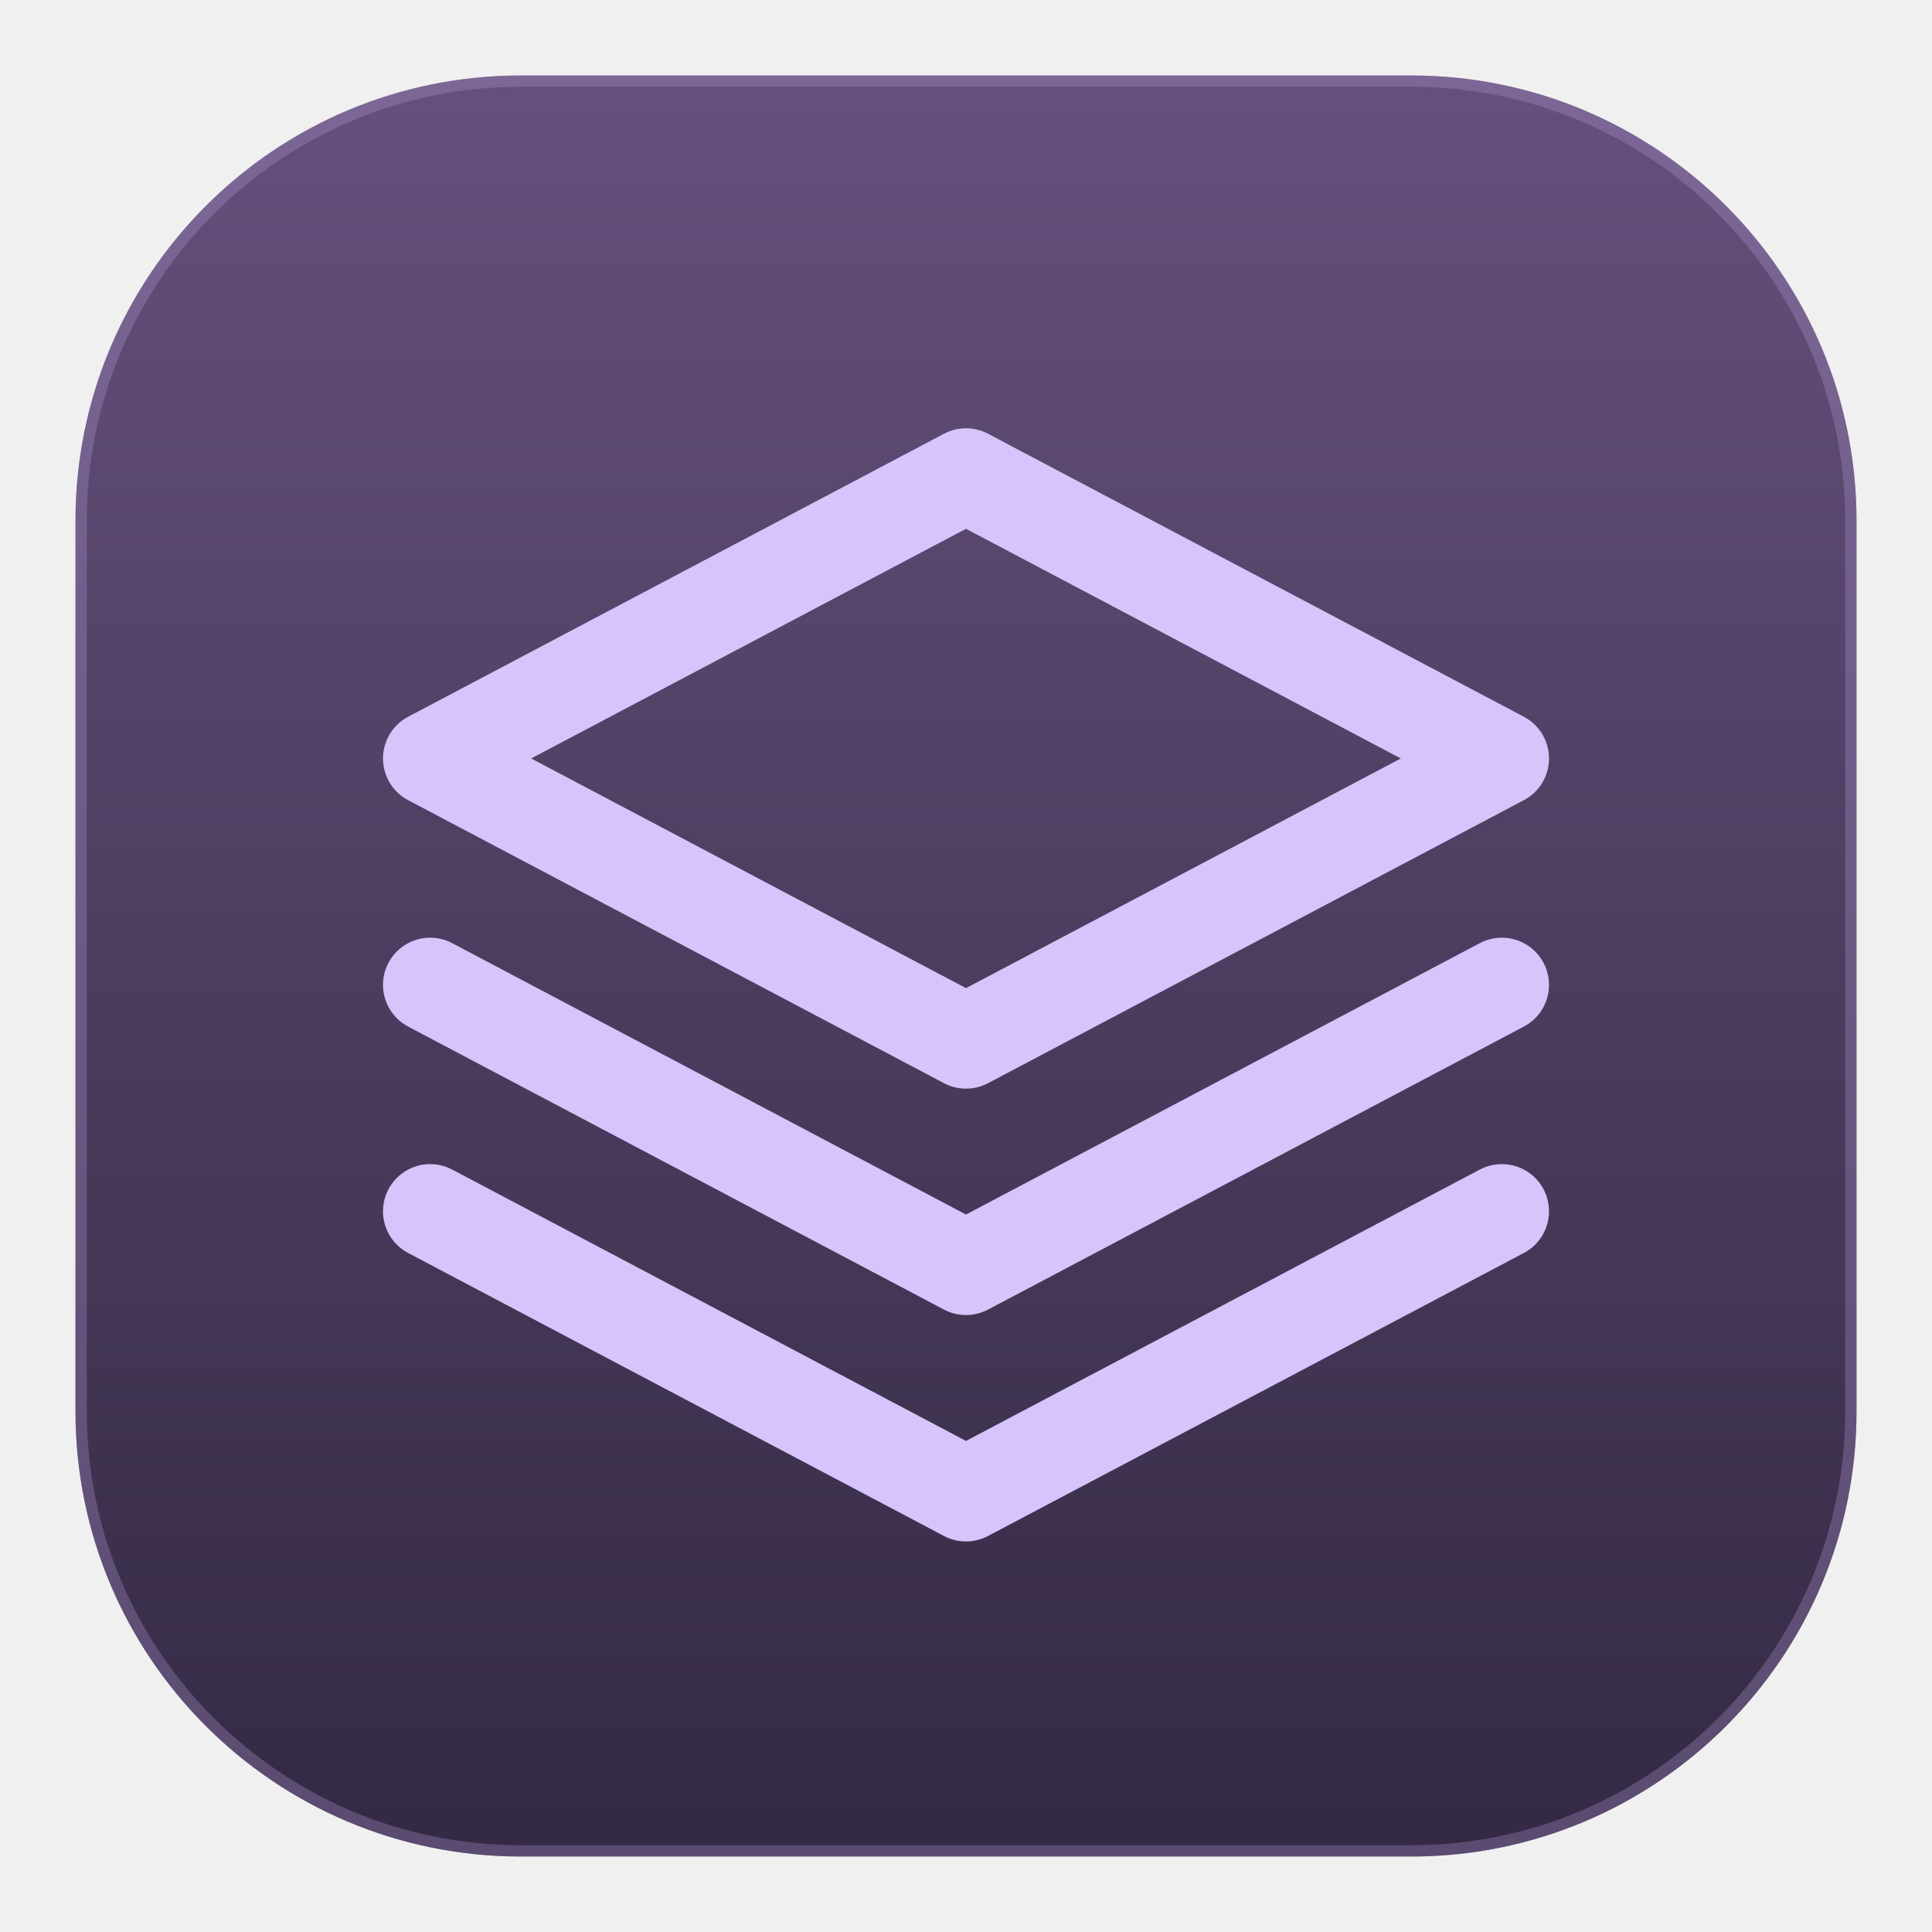
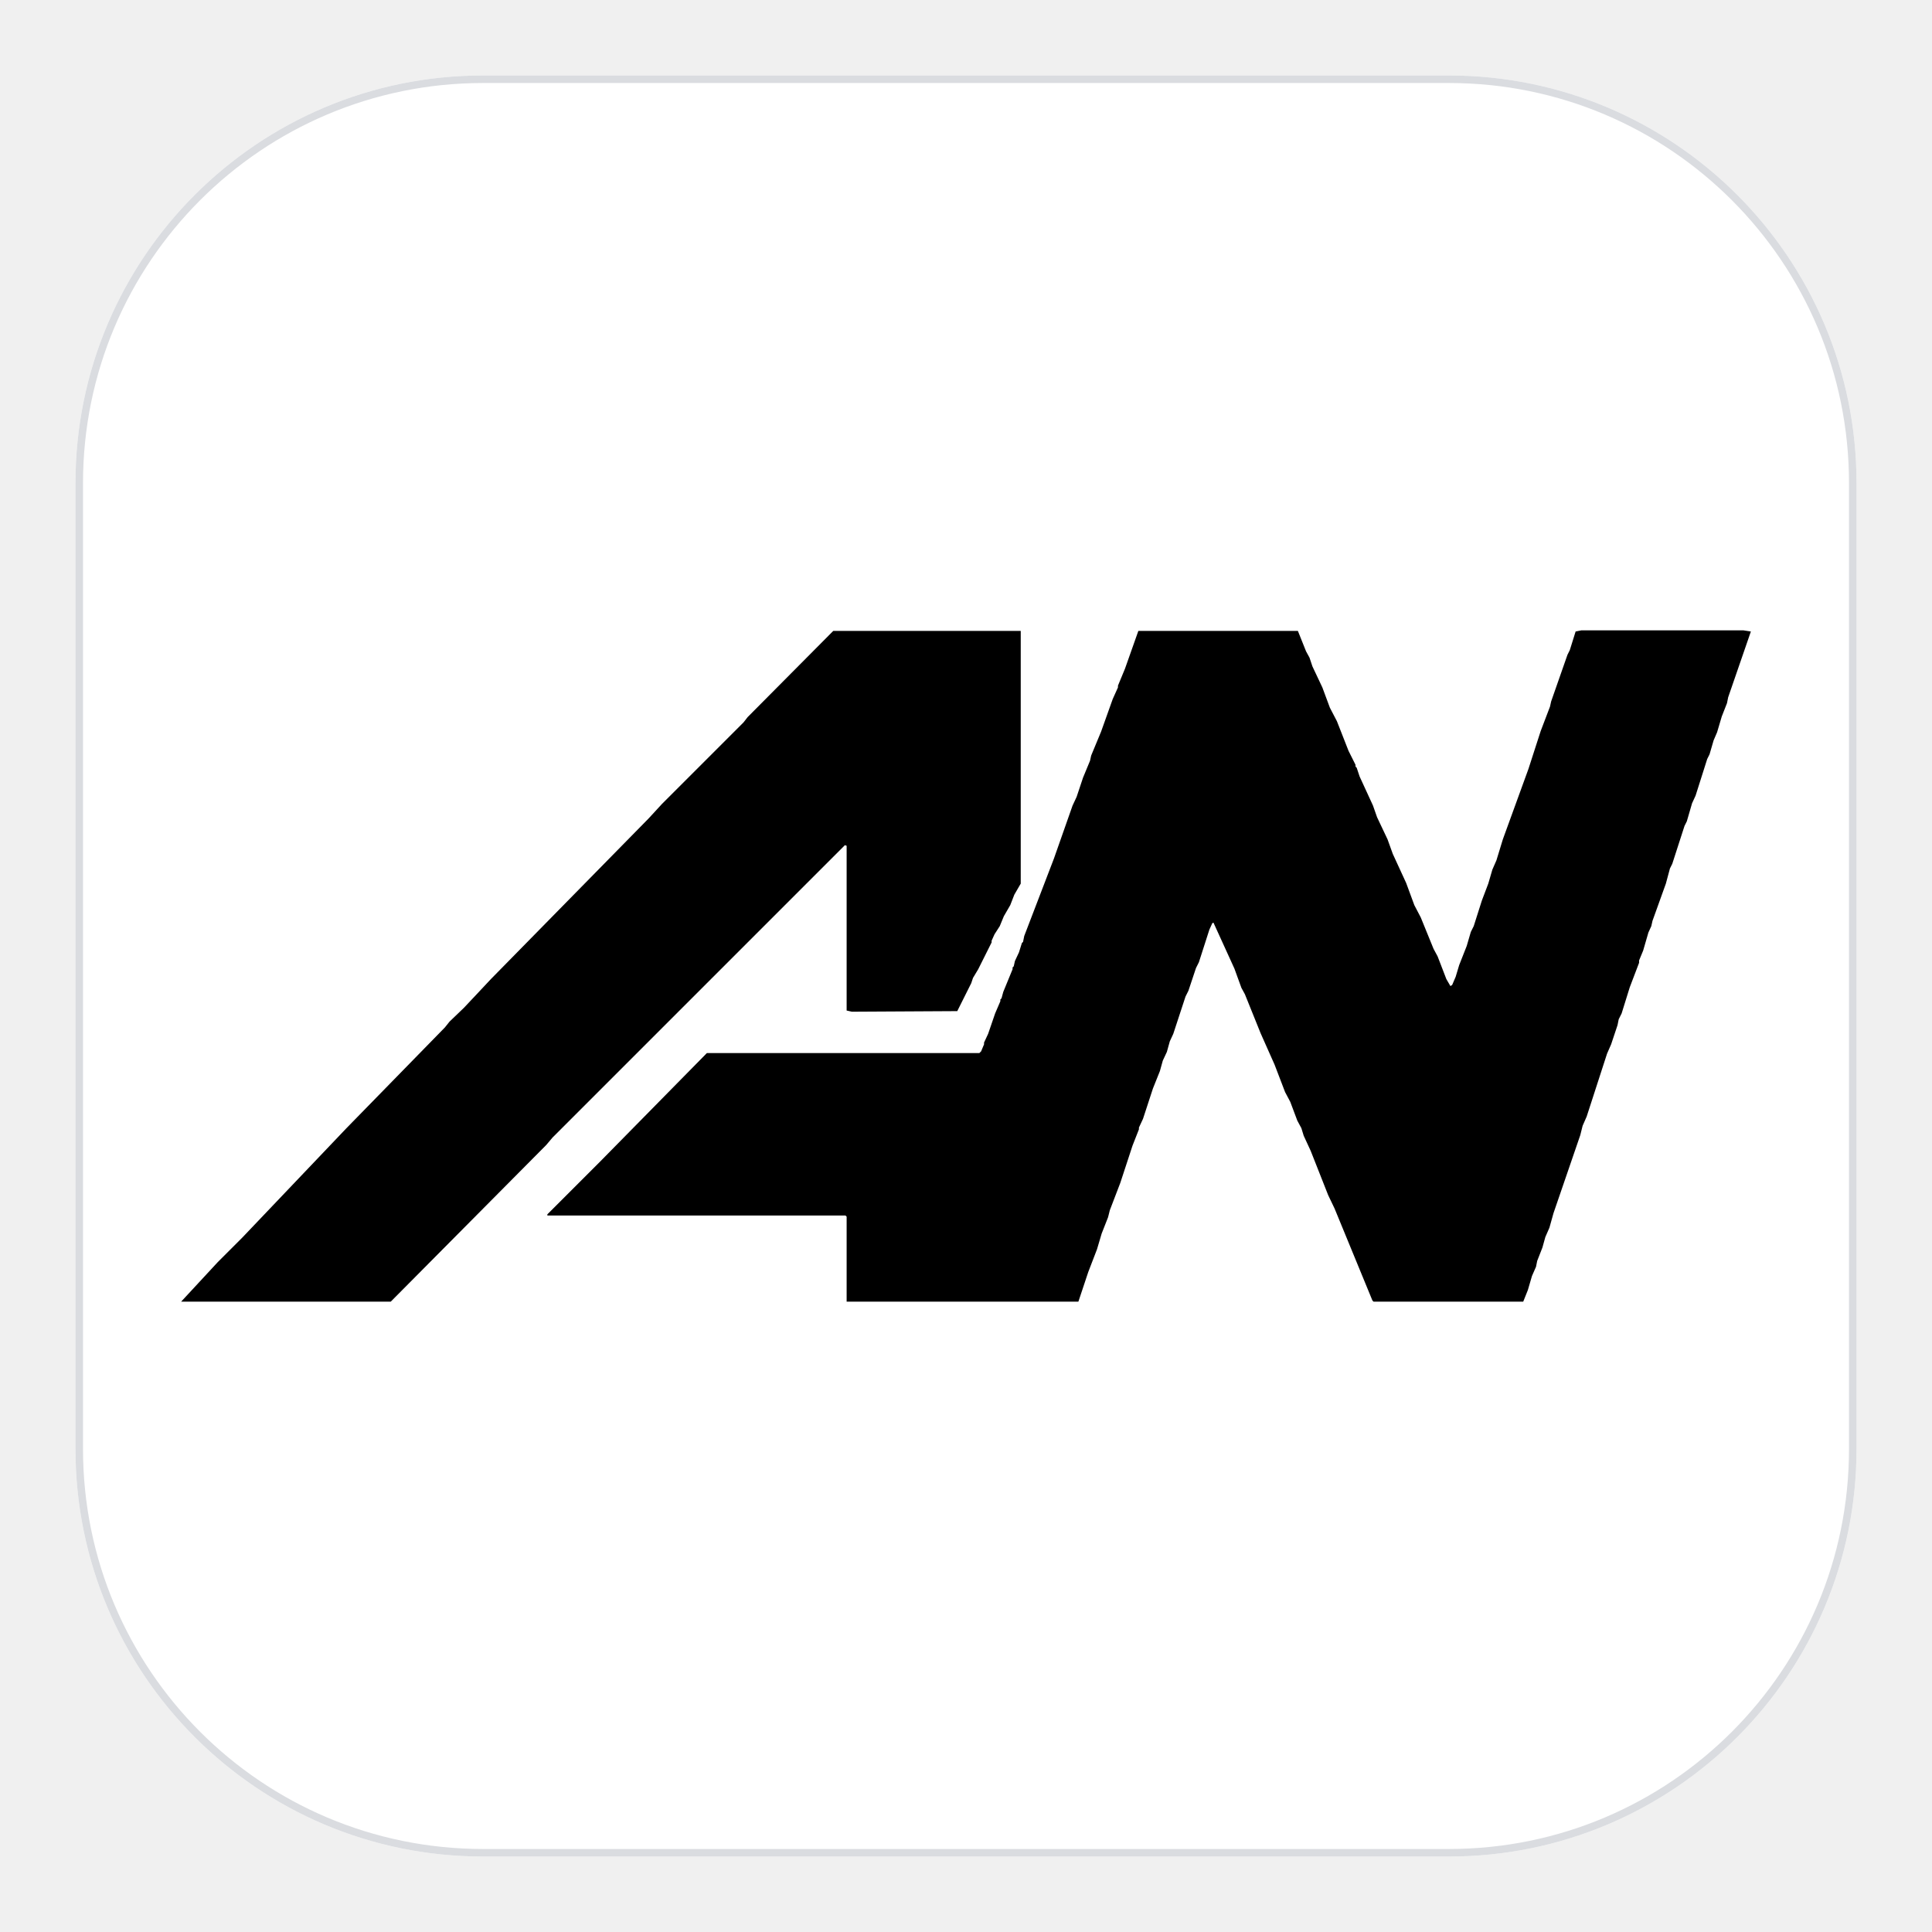
<svg xmlns="http://www.w3.org/2000/svg" width="512" height="512" viewBox="0 0 512 512">
-   <defs>
-     <linearGradient id="violet" x1="0" y1="0" x2="0" y2="1">
-       <stop stop-color="#65517c" />
-       <stop offset="1" stop-color="#332944" />
-     </linearGradient>
-   </defs>
-   <rect x="20" y="20" width="472" height="472" rx="118" fill="url(#violet)" />
-   <rect x="21.5" y="21.5" width="469" height="469" rx="116.5" fill="none" stroke="#b69ad6" stroke-opacity=".3" stroke-width="3" />
-   <g fill="none" stroke="#d6c5fa" stroke-width="25" stroke-linecap="round" stroke-linejoin="round">
-     <path d="M256 126 398 201 256 276 114 201Z" />
-     <path d="M114 261 256 336 398 261" />
-     <path d="M114 321 256 396 398 321" />
-   </g>
+   <rect x="20" y="20" width="472" height="472" rx="108" fill="#ffffff" />
+   <rect x="21" y="21" width="470" height="470" rx="107" fill="none" stroke="#dadce0" stroke-width="2" />
+   <svg x="48" y="167" width="416" height="178" viewBox="29 815 2696 1153">
+     <g fill="#000000" fill-rule="nonzero">
+       <path d="M 2725,817 L 2712,815 L 2434,815 L 2424,817 L 2414,849 L 2410,857 L 2382,937 L 2380,946 L 2364,988 L 2343,1053 L 2299,1174 L 2288,1210 L 2281,1226 L 2274,1250 L 2263,1279 L 2249,1323 L 2244,1333 L 2237,1357 L 2224,1390 L 2218,1410 L 2212,1424 L 2209,1426 L 2202,1414 L 2187,1375 L 2180,1362 L 2158,1308 L 2147,1287 L 2133,1249 L 2110,1199 L 2101,1174 L 2083,1136 L 2076,1116 L 2053,1066 L 2048,1051 L 2046,1049 L 2046,1046 L 2034,1022 L 2014,971 L 2002,948 L 1989,913 L 1972,877 L 1967,862 L 1961,851 L 1947,816 L 1673,816 L 1650,881 L 1638,910 L 1638,913 L 1629,933 L 1609,989 L 1592,1030 L 1590,1039 L 1578,1068 L 1567,1101 L 1560,1116 L 1528,1207 L 1477,1340 L 1475,1350 L 1473,1352 L 1468,1368 L 1461,1383 L 1459,1392 L 1457,1394 L 1457,1397 L 1441,1436 L 1438,1447 L 1436,1449 L 1436,1452 L 1427,1473 L 1415,1508 L 1408,1523 L 1408,1526 L 1403,1538 L 1400,1541 L 932,1541 L 749,1727 L 658,1818 L 658,1820 L 1170,1820 L 1172,1822 L 1172,1968 L 1570,1968 L 1587,1917 L 1602,1878 L 1610,1851 L 1621,1823 L 1624,1811 L 1642,1764 L 1663,1700 L 1674,1672 L 1674,1669 L 1681,1654 L 1698,1602 L 1710,1572 L 1715,1554 L 1722,1539 L 1727,1521 L 1733,1508 L 1754,1444 L 1759,1434 L 1772,1395 L 1777,1385 L 1795,1329 L 1800,1318 L 1802,1317 L 1838,1396 L 1850,1429 L 1856,1440 L 1883,1507 L 1907,1561 L 1925,1608 L 1934,1625 L 1946,1657 L 1953,1670 L 1957,1683 L 1969,1709 L 1999,1785 L 2010,1808 L 2075,1966 L 2077,1968 L 2334,1968 L 2342,1948 L 2349,1924 L 2356,1908 L 2358,1898 L 2367,1875 L 2372,1857 L 2379,1841 L 2386,1816 L 2432,1682 L 2436,1666 L 2443,1650 L 2478,1542 L 2485,1526 L 2496,1493 L 2498,1483 L 2503,1473 L 2517,1428 L 2533,1386 L 2533,1382 L 2540,1365 L 2549,1334 L 2554,1323 L 2556,1314 L 2579,1250 L 2586,1224 L 2590,1216 L 2611,1151 L 2615,1143 L 2624,1112 L 2630,1099 L 2650,1036 L 2654,1028 L 2661,1004 L 2667,990 L 2675,963 L 2684,940 L 2686,930 Z" />
+       <path d="M 1471,816 L 1149,816 L 1002,964 L 995,973 L 855,1113 L 832,1138 L 561,1414 L 515,1463 L 490,1487 L 482,1497 L 313,1670 L 134,1858 L 92,1900 L 29,1968 L 389,1968 L 656,1699 L 667,1686 L 1169,1184 L 1172,1185 L 1172,1468 L 1181,1470 L 1362,1469 L 1386,1421 L 1389,1412 L 1398,1397 L 1421,1351 L 1421,1348 L 1426,1337 L 1435,1323 L 1442,1306 L 1453,1287 L 1460,1269 L 1471,1250 Z" />
+     </g>
+   </svg>
</svg>
